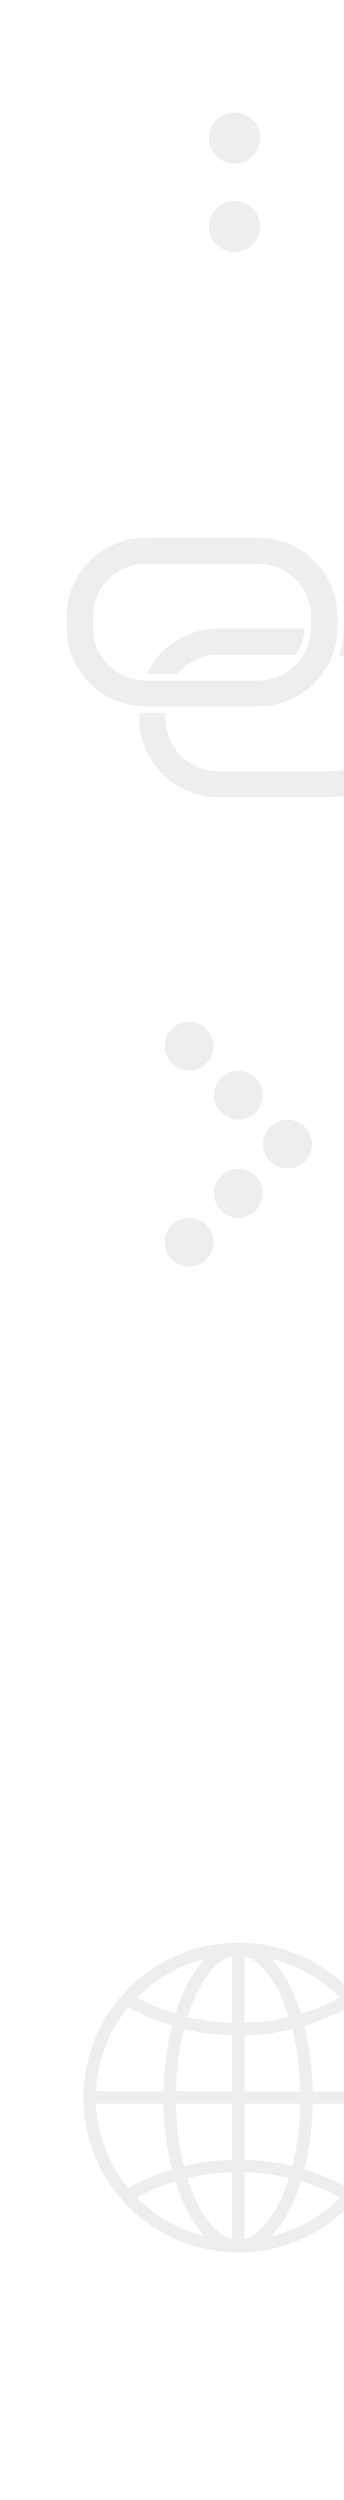
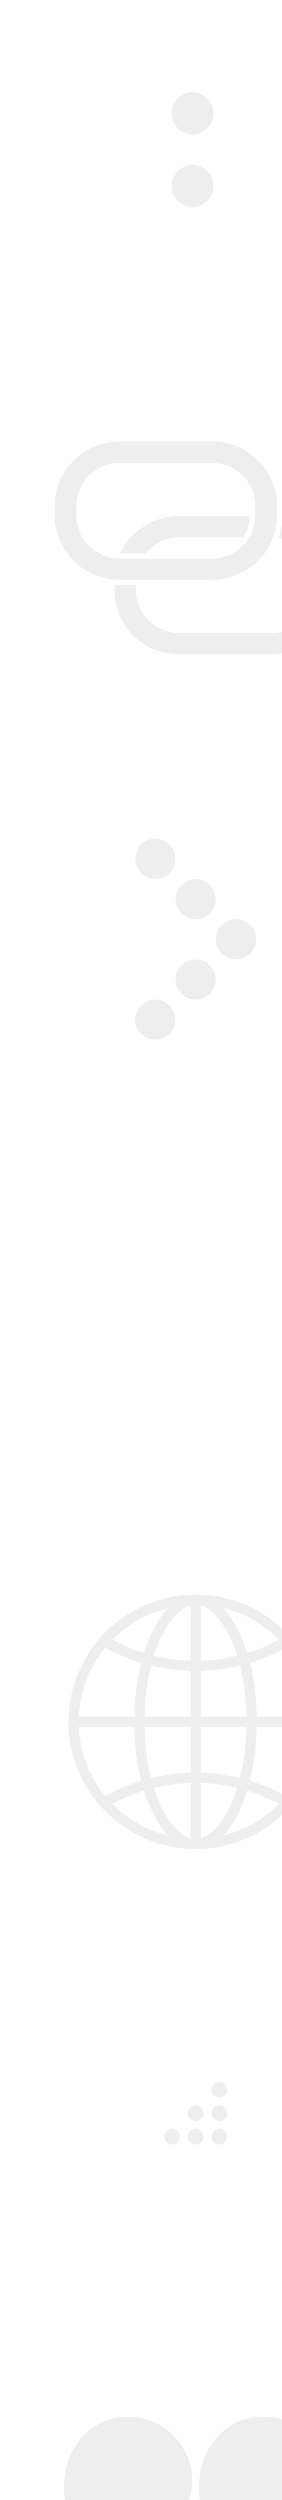
<svg xmlns="http://www.w3.org/2000/svg" xmlns:xlink="http://www.w3.org/1999/xlink">
  <defs>
    <style>
		view { display: none; }
		view:target { display: inline; }
	</style>
  </defs>
  <symbol id="colon-icon" viewBox="0 0 100 125">
    <circle cx="49" cy="59.4" r="6.7" />
    <circle cx="49" cy="36.2" r="6.7" />
  </symbol>
  <symbol id="right-icon" viewBox="0 0 100 125">
    <path d="M62.9,56.4L62.9,56.4c3.6,0,6.4-2.9,6.4-6.4v0c0-3.6-2.9-6.4-6.4-6.4h0c-3.6,0-6.4,2.9-6.4,6.4v0   C56.4,53.6,59.3,56.4,62.9,56.4z" />
    <path d="M50,43.6L50,43.6c3.6,0,6.4-2.9,6.4-6.4v0c0-3.6-2.9-6.4-6.4-6.4h0c-3.6,0-6.4,2.9-6.4,6.4v0C43.6,40.7,46.4,43.6,50,43.6z   " />
    <path d="M37.1,30.7L37.1,30.7c3.6,0,6.4-2.9,6.4-6.4v0c0-3.6-2.9-6.4-6.4-6.4h0c-3.6,0-6.4,2.9-6.4,6.4v0   C30.7,27.8,33.6,30.7,37.1,30.7z" />
    <path d="M50,69.3L50,69.3c3.6,0,6.4-2.9,6.4-6.4v0c0-3.6-2.9-6.4-6.4-6.4h0c-3.6,0-6.4,2.9-6.4,6.4v0C43.6,66.4,46.4,69.3,50,69.3z   " />
    <path d="M37.1,82.1L37.1,82.1c3.6,0,6.4-2.9,6.4-6.4v0c0-3.6-2.9-6.4-6.4-6.4h0c-3.6,0-6.4,2.9-6.4,6.4v0   C30.7,79.3,33.6,82.1,37.1,82.1z" />
  </symbol>
  <symbol id="globe-icon" viewBox="0 0 512 640">
    <path d="M256,48c-0.1,0-0.1,0-0.2,0c0,0,0,0-0.1,0c-0.1,0-0.2,0-0.2,0C140.8,48.3,48,141.3,48,256c0,114.7,92.8,207.7,207.5,208  c0.1,0,0.2,0,0.2,0c0,0,0.1,0,0.1,0c0.1,0,0.1,0,0.2,0c114.9,0,208-93.1,208-208C464,141.1,370.9,48,256,48z M264.3,172.5  c22.1-0.6,43.5-3.5,64.2-8.5c6.2,24.5,10.1,52.8,10.7,83.8h-74.9V172.5z M264.3,155.8V66c22.4,6.2,45.2,36.1,59.6,82  C304.7,152.6,284.8,155.2,264.3,155.8z M247.7,65.8v90.1c-20.7-0.6-40.8-3.3-60.1-8C202.2,101.7,225.1,71.6,247.7,65.8z   M247.7,172.5v75.2h-75.4c0.6-31,4.5-59.3,10.7-83.8C203.8,168.9,225.5,171.9,247.7,172.5z M155.5,247.7H64.9  c1.8-42.8,17.8-82,43.3-113c18.5,10.2,38.2,18.6,58.8,24.8C160.2,186,156.2,215.9,155.5,247.7z M155.5,264.3  c0.6,31.7,4.6,61.7,11.4,88.2c-20.6,6.3-40.2,14.6-58.8,24.8c-25.5-31-41.4-70.2-43.3-113H155.5z M172.3,264.3h75.4v75.1  c-22.2,0.6-43.9,3.6-64.7,8.7C176.8,323.6,172.9,295.3,172.3,264.3z M247.7,356.1v90.2c-22.6-5.9-45.5-35.9-60.1-82.1  C206.9,359.4,227,356.7,247.7,356.1z M264.3,446v-90c20.5,0.6,40.4,3.3,59.7,7.9C309.5,409.9,286.8,439.8,264.3,446z M264.3,339.4  v-75.1h74.9c-0.6,30.9-4.5,59.2-10.7,83.7C307.8,343,286.4,340,264.3,339.4z M355.9,264.3h91.2c-1.8,42.8-17.8,81.9-43.3,113  c-18.7-10.3-38.5-18.7-59.3-25C351.3,325.8,355.3,296,355.9,264.3z M355.9,247.7c-0.6-31.7-4.6-61.6-11.3-88.1  c20.8-6.3,40.6-14.7,59.2-24.9c25.5,31,41.5,70.2,43.3,113.1H355.9z M392.4,121.9c-16.6,8.8-34,16.1-52.3,21.6  c-9.7-31.3-23.4-56.8-39.5-73.6C336,78.4,367.6,96.8,392.4,121.9z M210.8,70.1c-16.1,16.7-29.7,42.2-39.3,73.3  c-18.1-5.5-35.4-12.7-51.8-21.5C144.2,96.9,175.6,78.6,210.8,70.1z M119.6,390c16.4-8.8,33.8-16,51.8-21.5  c9.7,31.2,23.3,56.6,39.4,73.4C175.6,433.4,144.2,415.1,119.6,390z M300.6,442.1c16.2-16.8,29.8-42.3,39.6-73.7  c18.3,5.5,35.7,12.8,52.3,21.6C367.7,415.2,336,433.6,300.6,442.1z" />
  </symbol>
  <symbol id="link-icon" viewBox="0 0 100 125">
    <path d=" M 69.85 22 Q 66.9 19.1 63.15 17.6 59.3 16 55.2 16 L 25.8 16 Q 21.65 16 17.8 17.6 14 19.1 11.1 22 8.2 24.9 6.6 28.65 5 32.35 5 36.4 L 5 39.8 Q 5 43.85 6.6 47.6 8.2 51.35 11.1 54.25 14 57.1 17.8 58.65 21.65 60.2 25.8 60.2 L 55.2 60.2 Q 59.3 60.2 63.15 58.65 66.9 57.1 69.85 54.25 72.8 51.35 74.35 47.6 75.95 43.85 75.95 39.8 L 75.95 36.4 Q 75.95 32.35 74.35 28.65 72.8 24.9 69.85 22 M 55.2 22.85 Q 57.9 22.85 60.5 23.85 63 24.9 64.95 26.8 66.9 28.75 67.95 31.25 69.05 33.75 69.05 36.4 L 69.05 39.8 Q 69.05 42.55 67.95 45 66.9 47.5 64.95 49.45 63 51.35 60.5 52.4 57.9 53.45 55.2 53.45 L 25.8 53.45 Q 23 53.45 20.5 52.4 17.95 51.35 16 49.45 14.05 47.5 13 45 11.9 42.55 11.9 39.8 L 11.9 36.4 Q 11.9 33.75 13 31.25 14.05 28.75 16 26.8 17.95 24.9 20.5 23.85 23 22.85 25.8 22.85 L 55.2 22.85 M 66.7 43.4 Q 67.3 41.65 67.3 39.8 L 44.8 39.8 Q 40.7 39.8 36.85 41.4 33.05 42.95 30.1 45.8 27.5 48.4 25.95 51.75 L 34 51.75 Q 34.5 51.2 35 50.6 37 48.7 39.5 47.65 42.05 46.65 44.8 46.65 L 65.1 46.65 Q 66.15 45.15 66.7 43.4 M 88.9 45.8 Q 86.6 43.55 83.7 42.1 80.85 40.65 77.7 40.1 77.65 43.55 76.5 46.85 78.65 47.15 80.55 48.15 82.45 49.1 84 50.6 85.95 52.55 87 55.05 88.05 57.55 88.05 60.2 L 88.05 63.6 Q 88.05 66.35 87 68.8 85.95 71.3 84 73.25 82 75.15 79.55 76.2 76.95 77.25 74.25 77.25 L 44.8 77.25 Q 42.05 77.25 39.5 76.2 37 75.15 35 73.25 33.1 71.3 32 68.8 30.95 66.35 30.95 63.6 L 30.95 61.9 25.8 61.9 Q 24.95 61.9 24.05 61.85 L 24.05 63.6 Q 24.05 67.65 25.6 71.4 27.2 75.15 30.1 78.05 33.05 80.95 36.85 82.5 40.7 84 44.8 84 L 74.25 84 Q 78.35 84 82.15 82.5 85.95 80.9 88.9 78.05 91.8 75.15 93.4 71.4 95 67.65 95 63.6 L 95 60.2 Q 95 56.15 93.4 52.45 91.8 48.7 88.9 45.8 Z" />
  </symbol>
  <symbol id="angle-icon" viewBox="0 0 256 320">
    <path d="M147.291,102.352c3.512,0.002,6.369,2.857,6.369,6.369c-0.002,3.529-2.848,6.375-6.381,6.381   c-3.512,0-6.365-2.857-6.369-6.367C140.916,105.199,143.766,102.357,147.291,102.352L147.291,102.352z" />
    <path d="M147.279,121.631c3.527-0.008,6.381,2.85,6.375,6.375c0.002,3.512-2.855,6.367-6.371,6.371   c-3.516-0.004-6.369-2.861-6.375-6.375C140.908,124.482,143.764,121.625,147.279,121.631L147.279,121.631z" />
    <path d="M147.287,140.896c3.518,0.002,6.371,2.855,6.375,6.375c-0.008,3.516-2.863,6.373-6.375,6.373   c-3.52-0.002-6.373-2.857-6.375-6.375C140.908,143.754,143.764,140.898,147.287,140.896L147.287,140.896z" />
    <path d="M128.018,121.627c3.514-0.002,6.371,2.854,6.367,6.369c0.002,3.525-2.852,6.381-6.373,6.371   c-3.516,0.006-6.369-2.852-6.367-6.367C121.635,124.48,124.49,121.623,128.018,121.627L128.018,121.627z" />
    <path d="M128.012,140.898c3.52,0,6.375,2.855,6.375,6.375c-0.002,3.516-2.859,6.371-6.375,6.375c-3.52,0-6.375-2.857-6.375-6.375   C121.637,143.754,124.492,140.896,128.012,140.898L128.012,140.898z" />
    <path d="M108.74,140.902c3.518-0.004,6.373,2.854,6.369,6.369c0.008,3.521-2.848,6.377-6.369,6.367   c-3.516,0.004-6.371-2.852-6.367-6.367C102.363,143.75,105.219,140.895,108.74,140.902L108.74,140.902z" />
  </symbol>
+   <symbol id="quote-icon" viewBox="0 0 100 125">
+     <path d="M48.87,42.353c0-11.276-9.14-20.417-20.417-20.417c-11.277,0-19.462,8.826-20.417,20.062   c-1.458,17.145,11.567,31.5,27.38,36.067c-5.39-3.259-9.15-8.927-9.777-15.519c0.923,0.131,1.857,0.224,2.814,0.224   C39.73,62.77,48.87,53.63,48.87,42.353z" />
+     <path d="M92,42.353c0-11.276-9.14-20.417-20.418-20.417c-11.276,0-19.462,8.826-20.418,20.062   c-1.458,17.145,11.567,31.5,27.381,36.067c-5.39-3.259-9.149-8.927-9.777-15.519c0.923,0.131,1.858,0.224,2.814,0.224   C82.86,62.77,92,53.63,92,42.353z" />
+   </symbol>
  <view id="colon" viewBox="0 0 32 32" />
  <view id="link" viewBox="0 32 32 32" />
  <view id="right" viewBox="0 64 32 32" />
  <view id="globe" viewBox="0 128 32 32" />
  <view id="angle" viewBox="0 160 32 32" />
+   <view id="quote" viewBox="0 192 32 32" />
  <use xlink:href="#colon-icon" width="32" height="32" x="0" y="0" fill="#eee" />
  <use xlink:href="#link-icon" width="32" height="32" x="0" y="32" fill="#eee" />
  <use xlink:href="#right-icon" width="32" height="32" x="0" y="64" fill="#eee" />
  <use xlink:href="#globe-icon" width="32" height="32" x="0" y="128" fill="#eee" />
  <use xlink:href="#angle-icon" width="32" height="32" x="0" y="160" fill="#eee" />
+   <use xlink:href="#quote-icon" width="32" height="32" x="0" y="192" fill="#eee" />
</svg>
